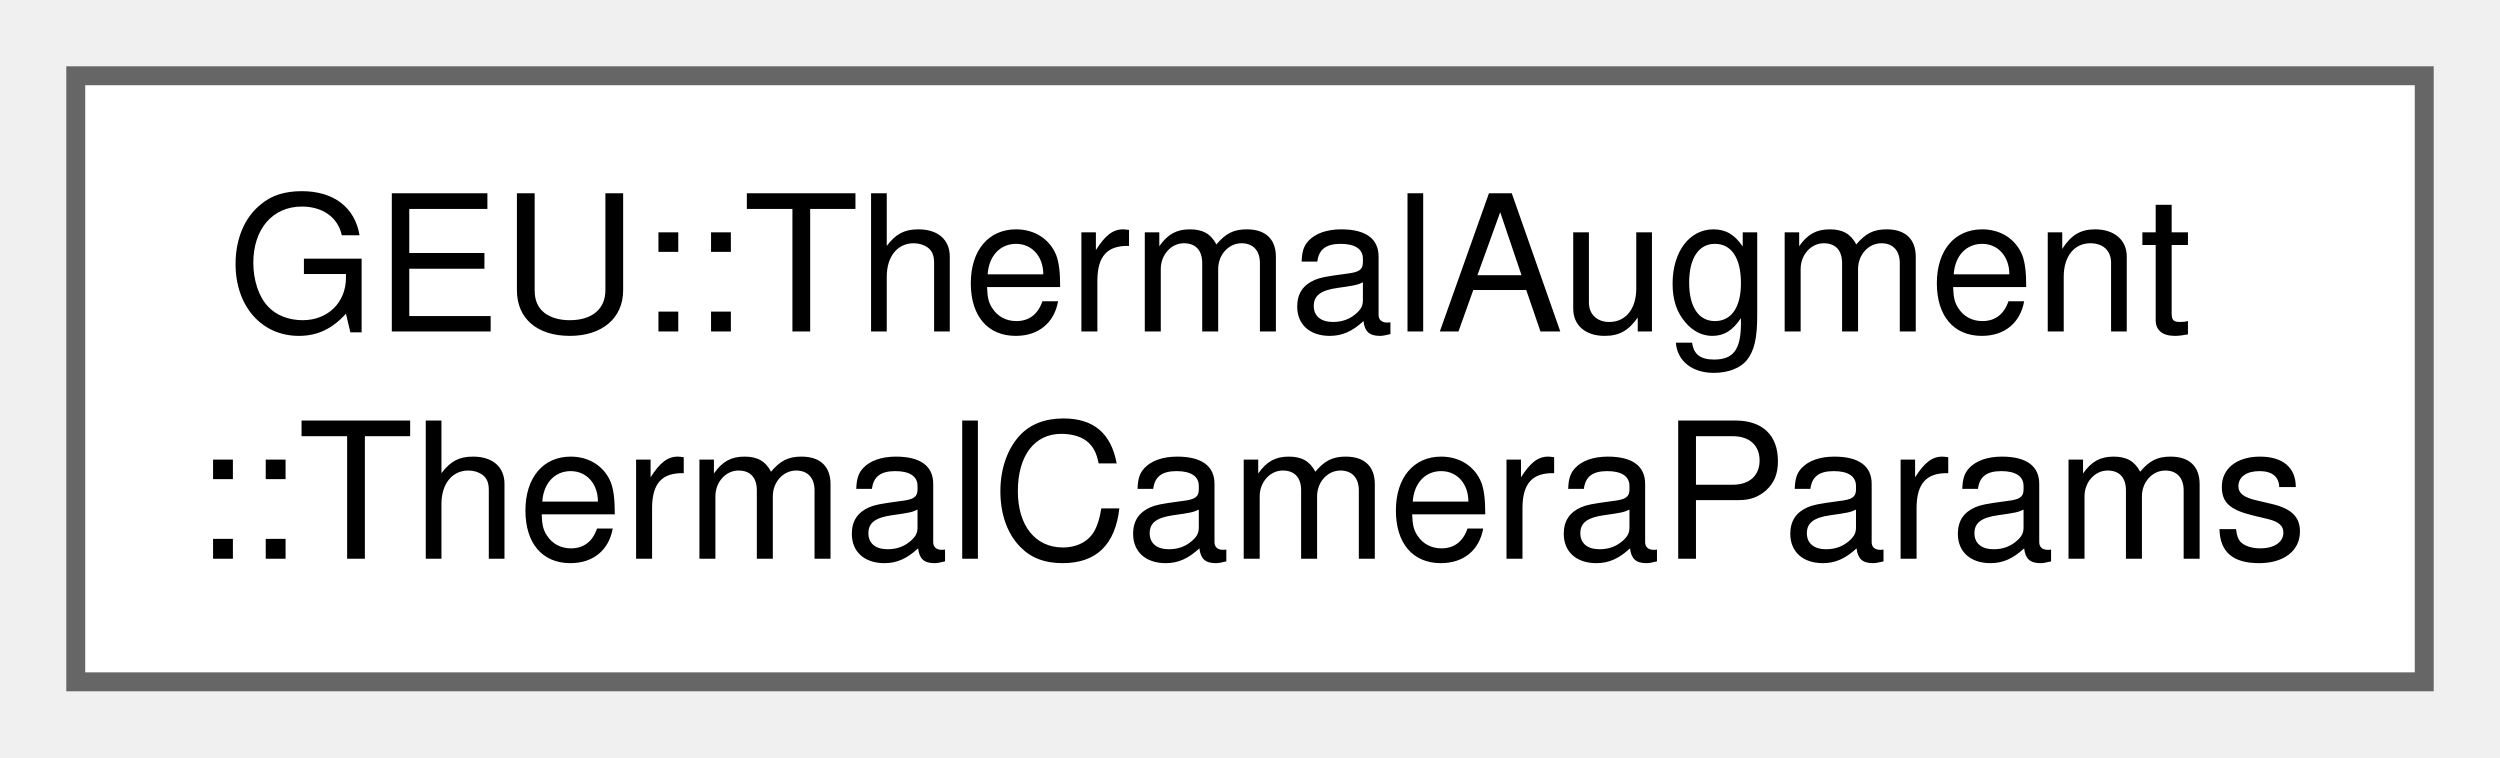
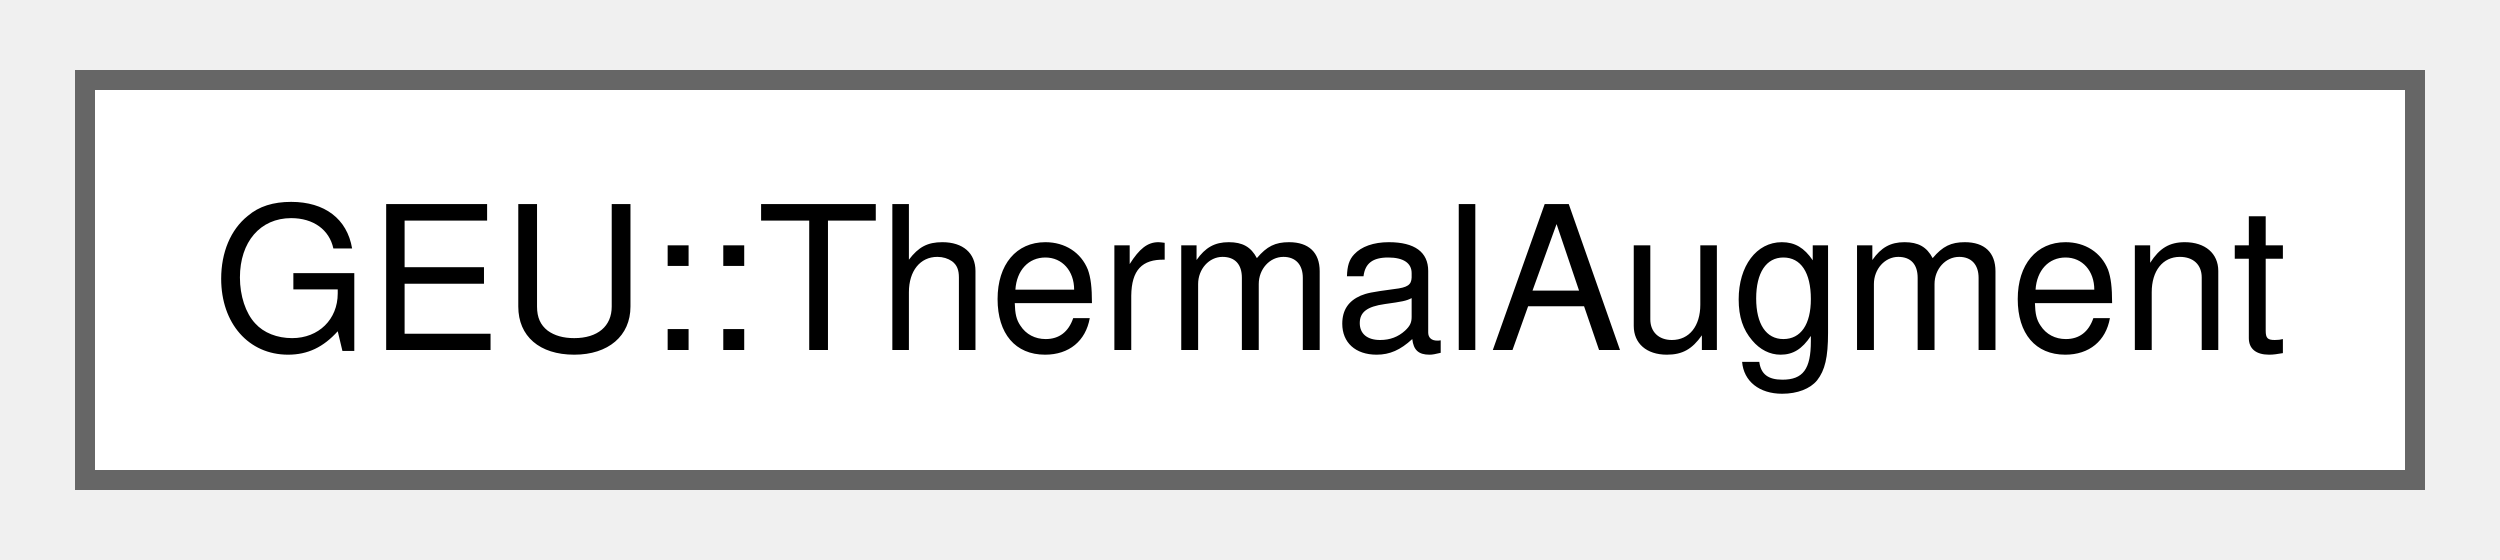
- <svg xmlns="http://www.w3.org/2000/svg" xmlns:xlink="http://www.w3.org/1999/xlink" width="132pt" height="40pt" viewBox="0.00 0.00 132.00 40.00">
-   <g id="graph0" class="graph" transform="scale(1 1) rotate(0) translate(4 36)">
+ <svg xmlns="http://www.w3.org/2000/svg" xmlns:xlink="http://www.w3.org/1999/xlink" width="125pt" height="28pt" viewBox="0.00 0.00 124.50 28.00">
+   <g id="graph0" class="graph" transform="scale(1 1) rotate(0) translate(4 24)">
    <g id="Node000000" class="node">
      <g id="a_Node000000">
-         <a xlink:href="dd/d59/struct_g_e_u_1_1_thermal_augment_1_1_thermal_camera_params.html" target="_top" xlink:title=" ">
-           <polygon fill="white" stroke="#666666" points="124,-32 0,-32 0,0 124,0 124,-32" />
-           <text text-anchor="start" x="8" y="-18.5" font-family="Helvetica,sans-Serif" font-size="10.00">GEU::ThermalAugment</text>
-           <text text-anchor="middle" x="62" y="-6.5" font-family="Helvetica,sans-Serif" font-size="10.00">::ThermalCameraParams</text>
+         <a xlink:href="d3/d48/class_g_e_u_1_1_thermal_augment.html" target="_top" xlink:title=" ">
+           <polygon fill="white" stroke="#666666" points="116.5,-20 0,-20 0,0 116.5,0 116.5,-20" />
+           <text text-anchor="middle" x="58.25" y="-6.5" font-family="Helvetica,sans-Serif" font-size="10.00">GEU::ThermalAugment</text>
        </a>
      </g>
    </g>
  </g>
</svg>
